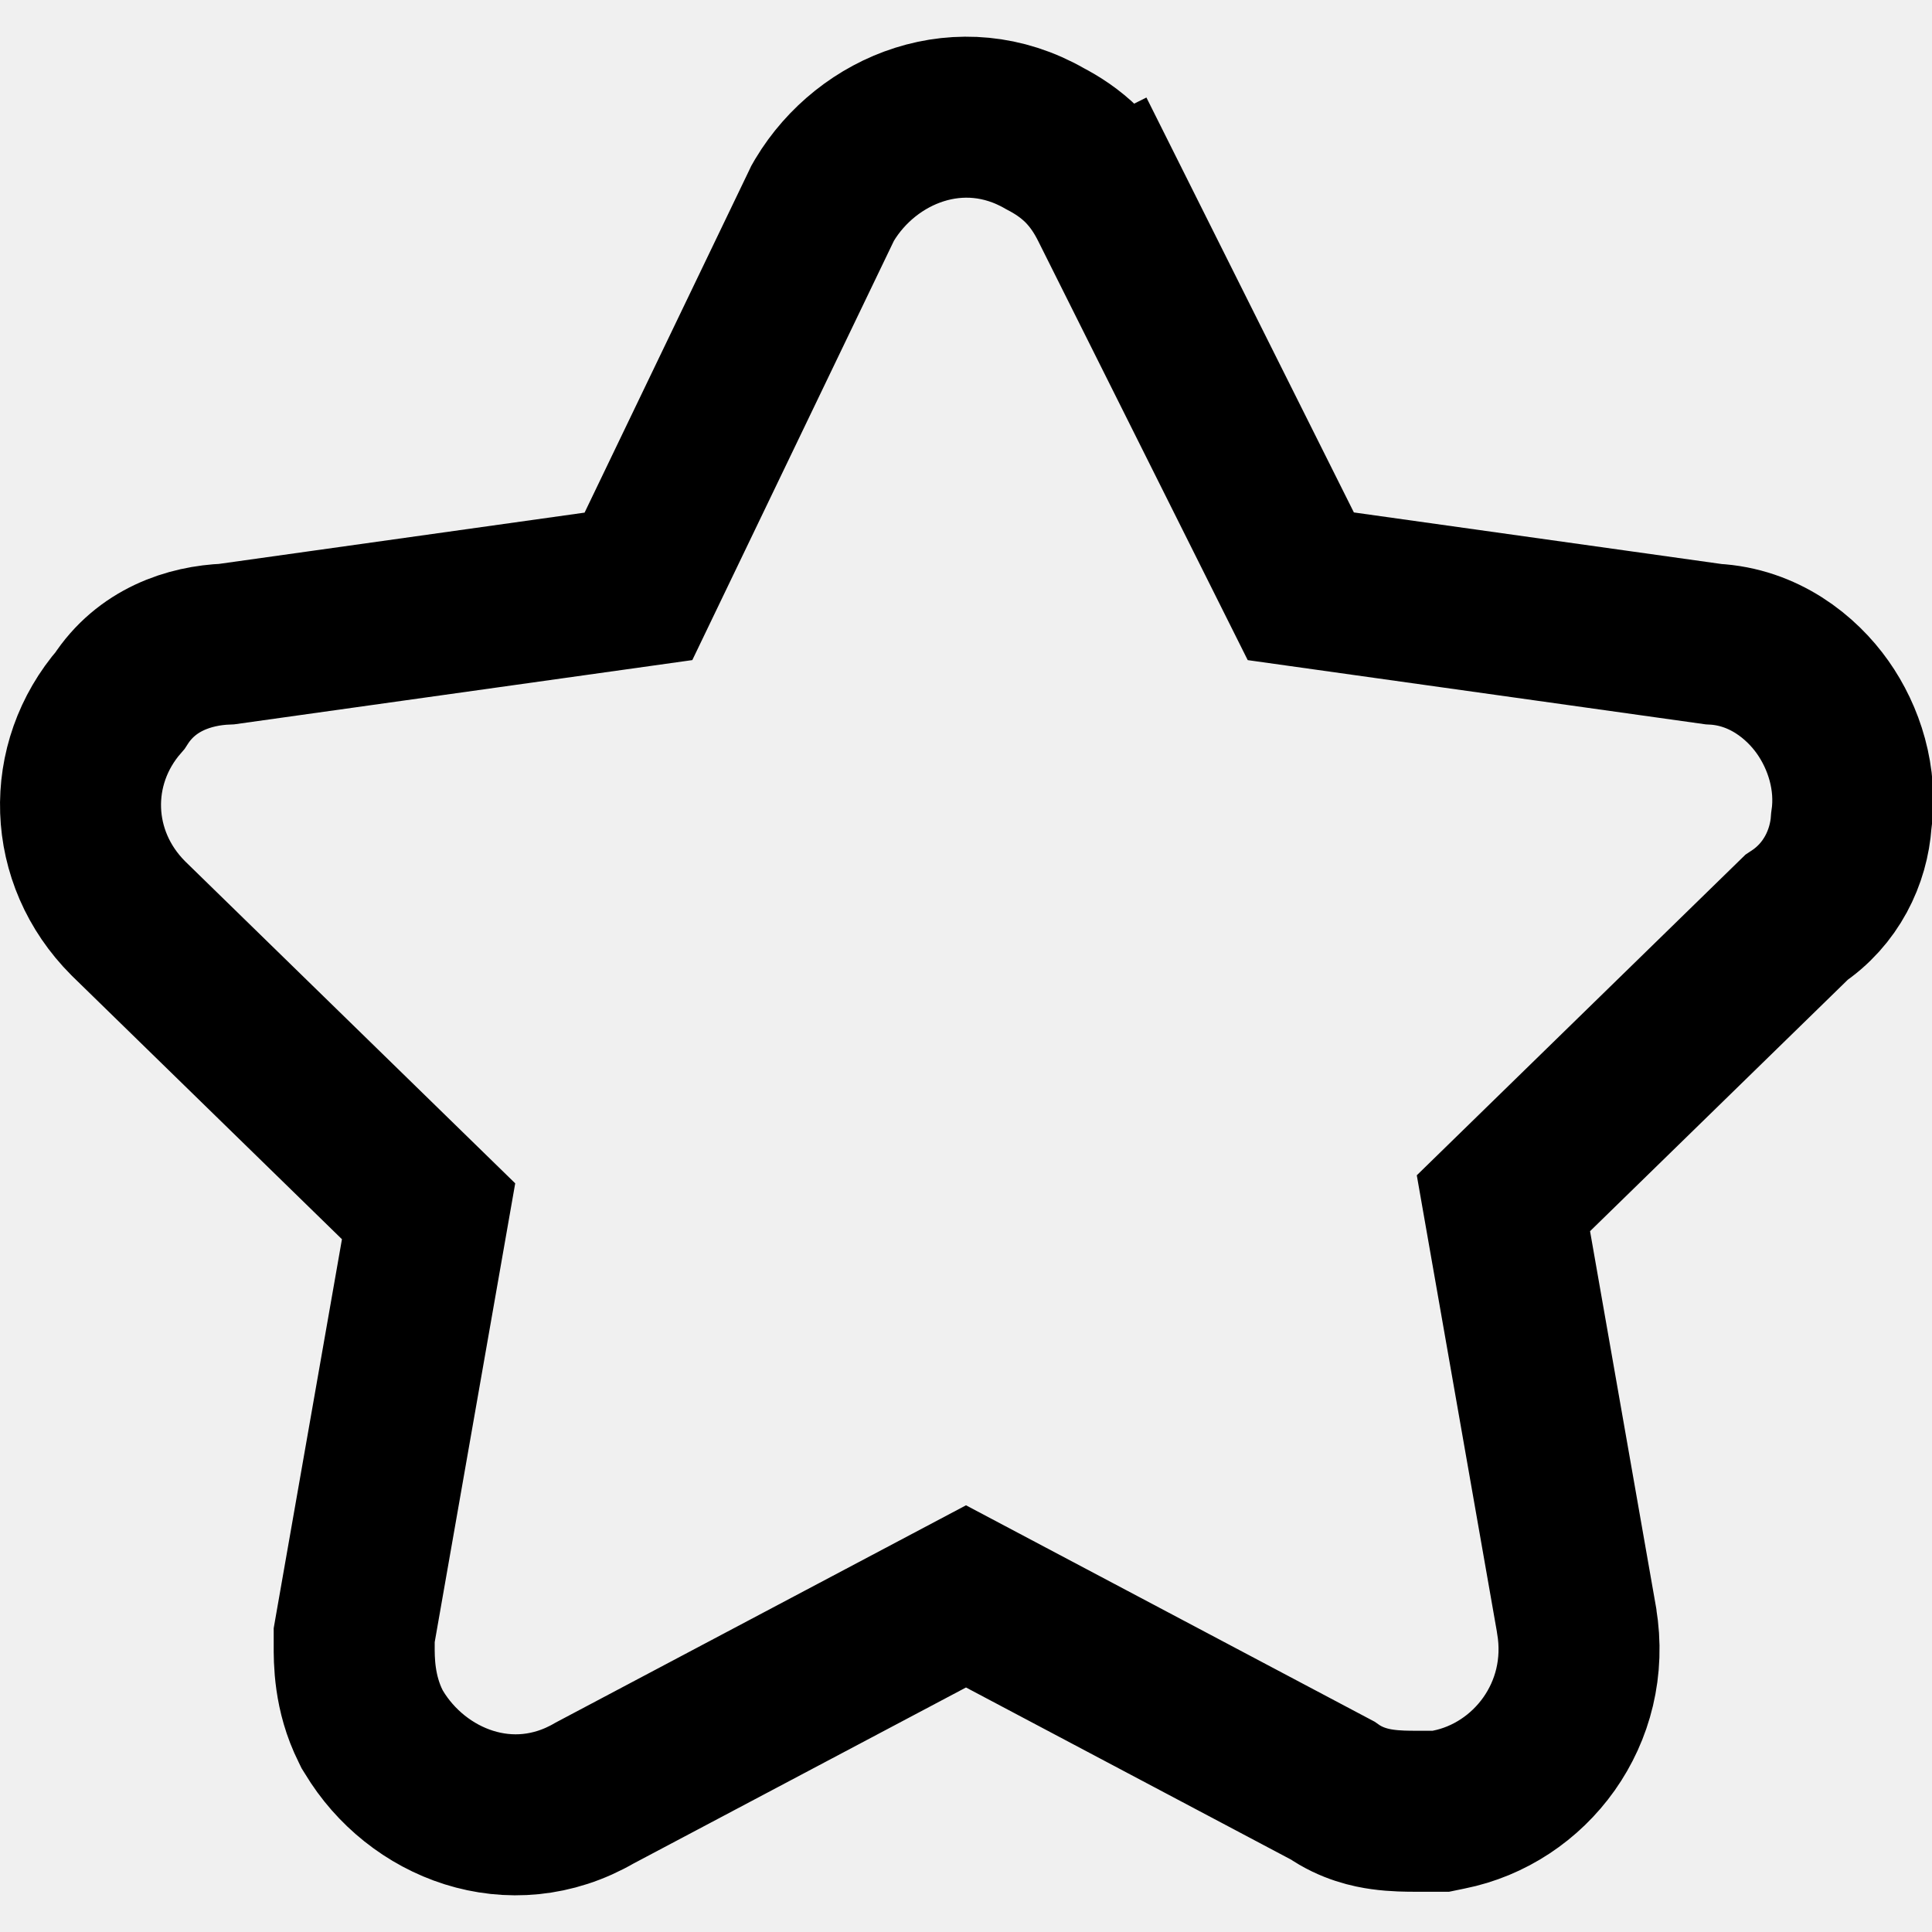
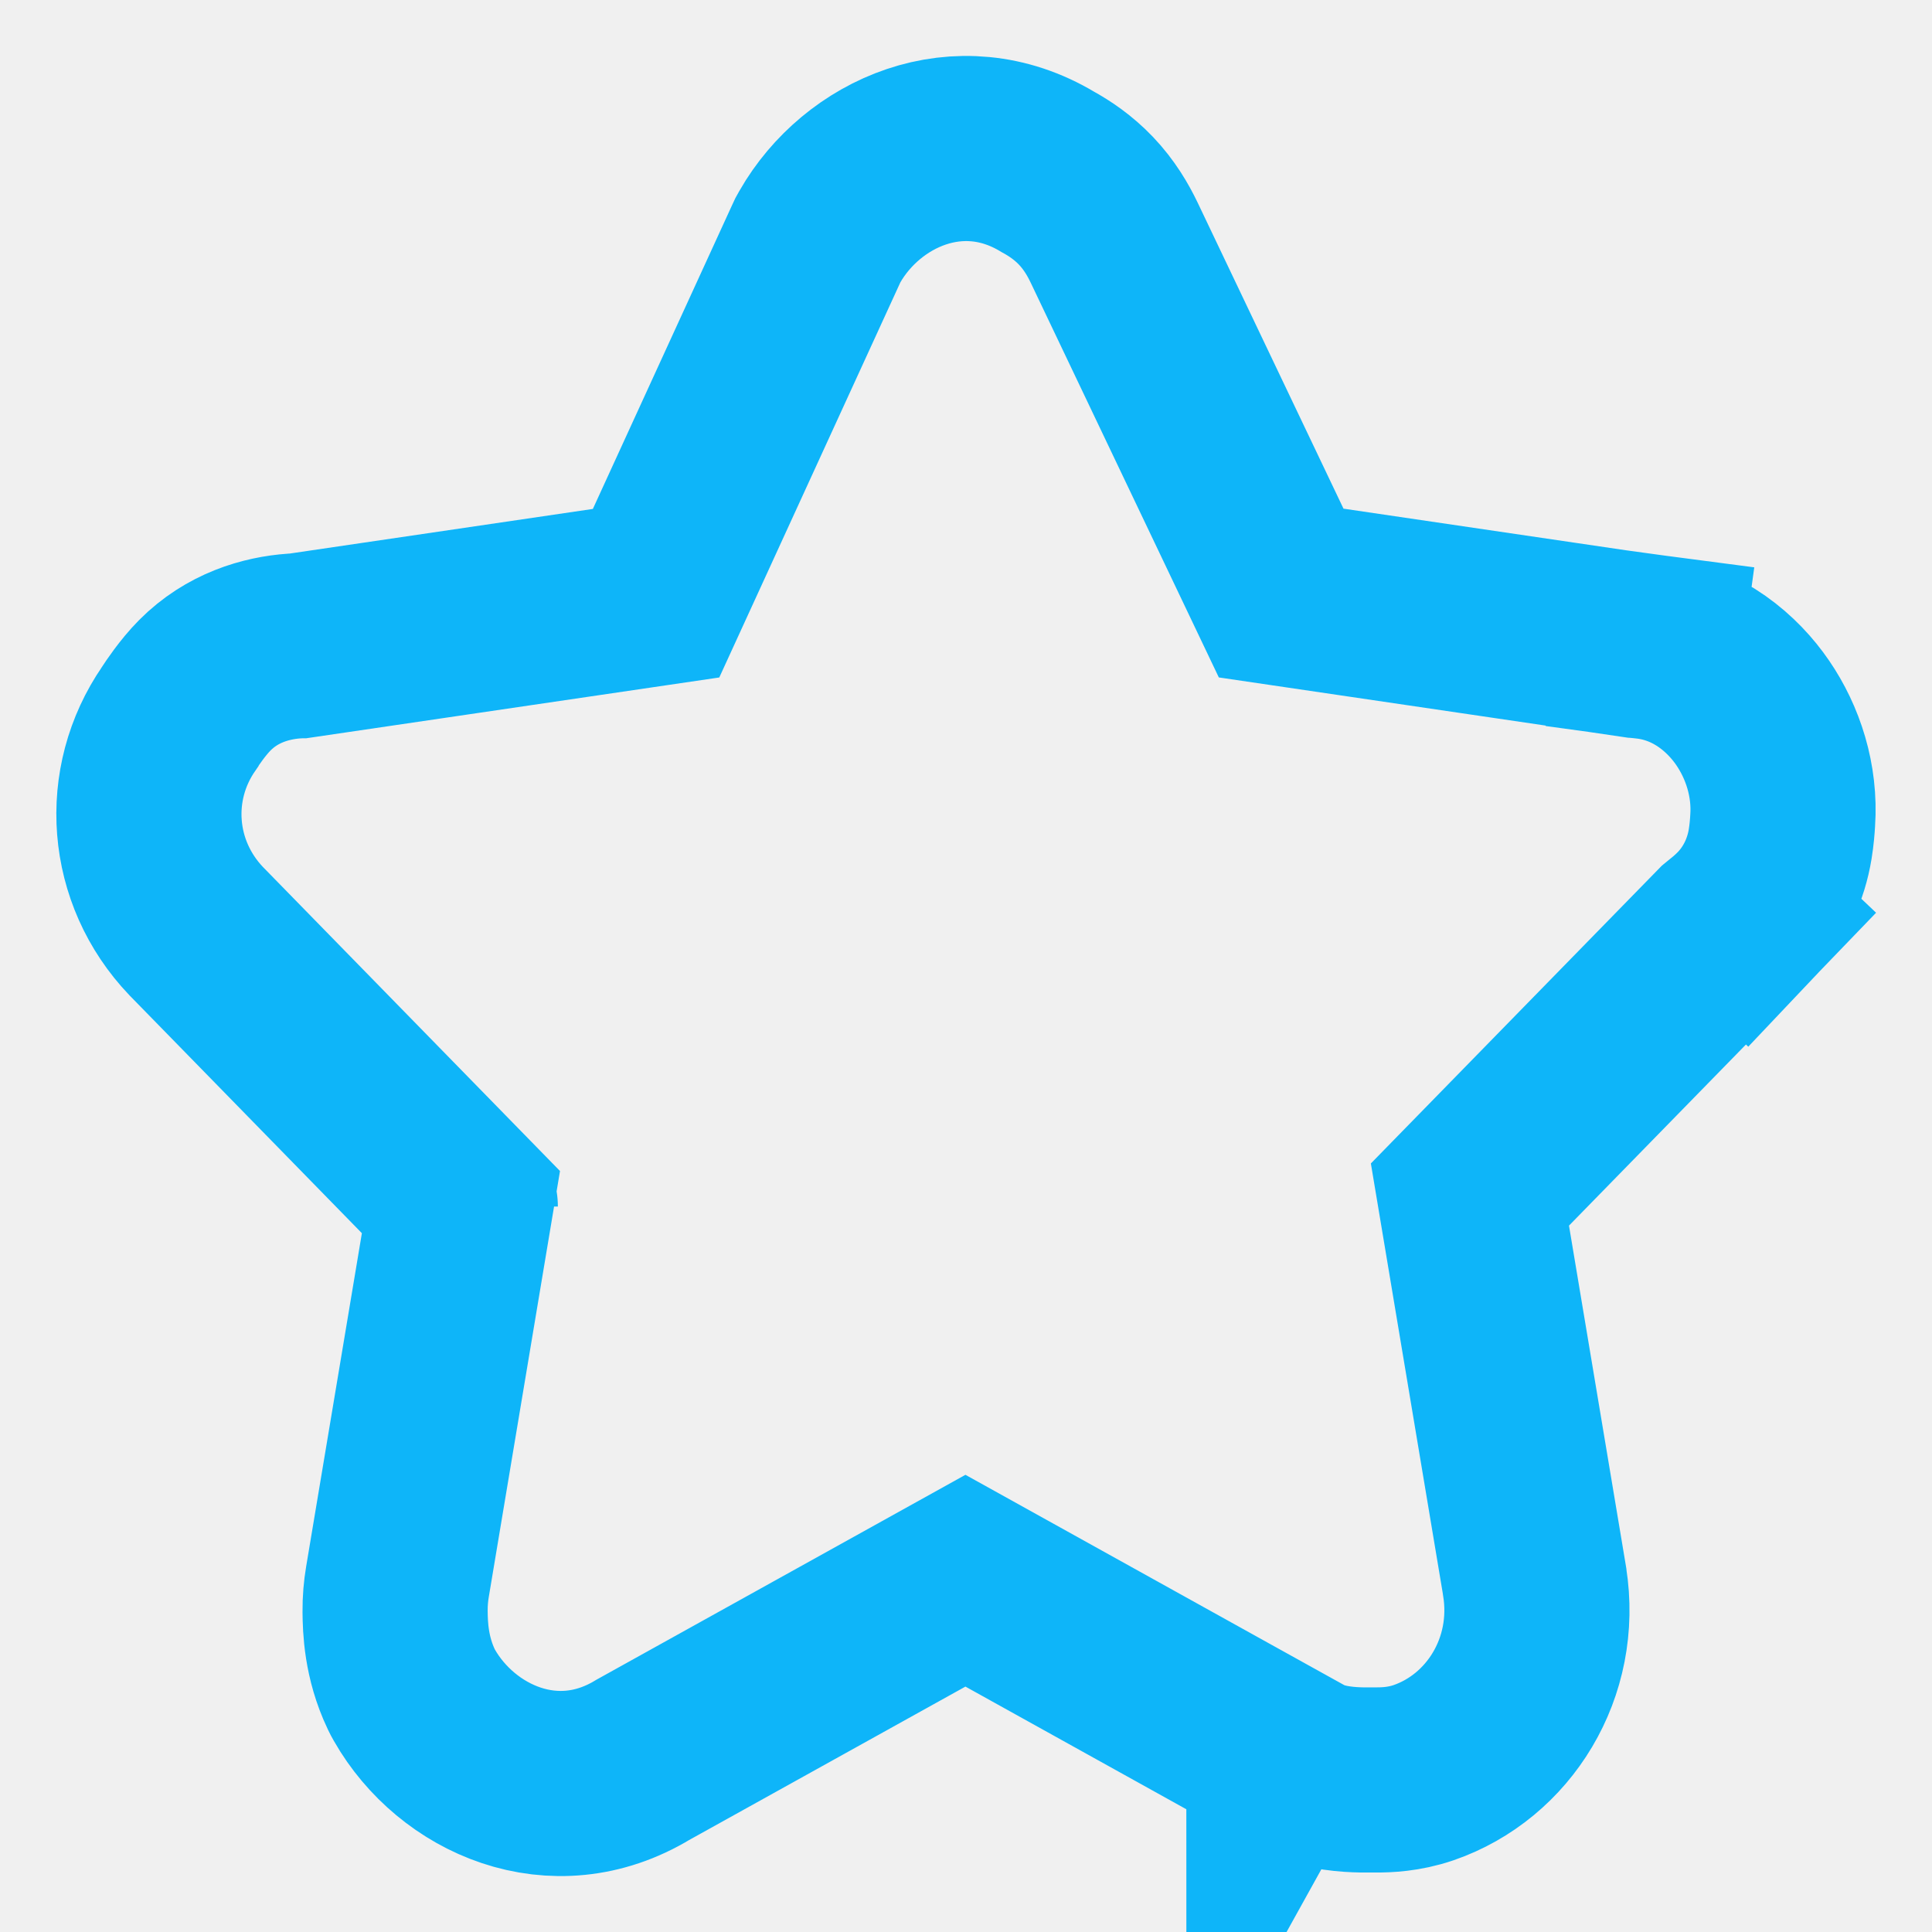
<svg xmlns="http://www.w3.org/2000/svg" width="24" height="24" viewBox="0 0 24 24" fill="none">
-   <g clip-path="url(#clip0_4544_91239)">
-     <path d="M10.242 2.485L10.219 2.525L10.199 2.567L7.931 7.284L2.819 8.001C2.352 8.019 1.818 8.196 1.492 8.701C0.804 9.492 0.838 10.652 1.593 11.407L1.593 11.407L1.602 11.416L5.324 15.047L4.415 20.227L4.4 20.313V20.4C4.4 20.41 4.4 20.42 4.4 20.431C4.399 20.622 4.397 21.031 4.606 21.447L4.623 21.482L4.643 21.514C5.176 22.404 6.348 22.878 7.388 22.273L12 19.831L16.553 22.242C16.793 22.411 17.042 22.459 17.171 22.477C17.332 22.5 17.496 22.5 17.583 22.5C17.589 22.5 17.595 22.5 17.6 22.5H17.601H17.601H17.602H17.602H17.603H17.604H17.604H17.605H17.605H17.606H17.606H17.607H17.607H17.608H17.608H17.609H17.61H17.61H17.611H17.611H17.612H17.612H17.613H17.613H17.614H17.614H17.615H17.616H17.616H17.617H17.617H17.618H17.618H17.619H17.619H17.62H17.62H17.621H17.621H17.622H17.622H17.623H17.623H17.624H17.624H17.625H17.625H17.626H17.626H17.627H17.627H17.628H17.628H17.628H17.629H17.63H17.63H17.63H17.631H17.631H17.632H17.632H17.633H17.633H17.634H17.634H17.635H17.635H17.636H17.636H17.636H17.637H17.637H17.638H17.638H17.639H17.639H17.639H17.64H17.64H17.641H17.641H17.642H17.642H17.642H17.643H17.643H17.644H17.644H17.645H17.645H17.645H17.646H17.646H17.647H17.647H17.647H17.648H17.648H17.649H17.649H17.649H17.65H17.65H17.651H17.651H17.651H17.652H17.652H17.653H17.653H17.653H17.654H17.654H17.654H17.655H17.655H17.656H17.656H17.656H17.657H17.657H17.657H17.658H17.658H17.659H17.659H17.659H17.66H17.66H17.66H17.661H17.661H17.662H17.662H17.662H17.663H17.663H17.663H17.664H17.664H17.664H17.665H17.665H17.665H17.666H17.666H17.666H17.667H17.667H17.668H17.668H17.668H17.669H17.669H17.669H17.67H17.67H17.67H17.671H17.671H17.671H17.672H17.672H17.672H17.672H17.673H17.673H17.674H17.674H17.674H17.674H17.675H17.675H17.675H17.676H17.676H17.676H17.677H17.677H17.677H17.678H17.678H17.678H17.679H17.679H17.679H17.68H17.68H17.68H17.68H17.681H17.681H17.681H17.682H17.682H17.682H17.683H17.683H17.683H17.684H17.684H17.684H17.685H17.685H17.685H17.686H17.686H17.686H17.686H17.687H17.687H17.687H17.688H17.688H17.688H17.689H17.689H17.689H17.689H17.69H17.69H17.69H17.691H17.691H17.691H17.692H17.692H17.692H17.692H17.693H17.693H17.693H17.694H17.694H17.694H17.694H17.695H17.695H17.695H17.696H17.696H17.696H17.697H17.697H17.697H17.697H17.698H17.698H17.698H17.698H17.699H17.699H17.699H17.7H17.7H17.7H17.701H17.701H17.701H17.701H17.702H17.702H17.702H17.703H17.703H17.703H17.703H17.704H17.704H17.704H17.705H17.705H17.705H17.706H17.706H17.706H17.706H17.707H17.707H17.707H17.708H17.708H17.708H17.709H17.709H17.709H17.709H17.71H17.71H17.71H17.711H17.711H17.711H17.712H17.712H17.712H17.712H17.713H17.713H17.713H17.714H17.714H17.714H17.715H17.715H17.715H17.715H17.716H17.716H17.716H17.717H17.717H17.717H17.718H17.718H17.718H17.718H17.719H17.719H17.72H17.72H17.72H17.72H17.721H17.721H17.721H17.722H17.722H17.722H17.723H17.723H17.723H17.724H17.724H17.724H17.724H17.725H17.725H17.726H17.726H17.726H17.727H17.727H17.727H17.727H17.728H17.728H17.728H17.729H17.729H17.729H17.73H17.73H17.73H17.731H17.731H17.732H17.732H17.732H17.733H17.733H17.733H17.733H17.734H17.734H17.735H17.735H17.735H17.736H17.736H17.736H17.737H17.737H17.737H17.738H17.738H17.738H17.739H17.739H17.739H17.74H17.74H17.741H17.741H17.741H17.742H17.742H17.742H17.743H17.743H17.744H17.744H17.744H17.745H17.745H17.745H17.746H17.746H17.747H17.747H17.747H17.748H17.748H17.749H17.749H17.749H17.75H17.75H17.751H17.751H17.751H17.752H17.752H17.753H17.753H17.753H17.754H17.754H17.755H17.755H17.755H17.756H17.756H17.757H17.757H17.758H17.758H17.758H17.759H17.759H17.76H17.76H17.761H17.761H17.761H17.762H17.762H17.763H17.763H17.764H17.764H17.765H17.765H17.765H17.766H17.766H17.767H17.767H17.768H17.768H17.769H17.769H17.77H17.77H17.77H17.771H17.771H17.772H17.772H17.773H17.773H17.774H17.774H17.775H17.775H17.776H17.776H17.777H17.777H17.778H17.778H17.779H17.779H17.78H17.78H17.781H17.781H17.782H17.782H17.783H17.783H17.784H17.785H17.785H17.785H17.786H17.787H17.787H17.788H17.788H17.789H17.789H17.79H17.79H17.791H17.791H17.792H17.793H17.793H17.794H17.794H17.795H17.795H17.796H17.797H17.797H17.798H17.798H17.799H17.799H17.8H17.899L17.996 22.48C19.006 22.279 19.778 21.287 19.586 20.136L19.586 20.136L19.585 20.127L18.676 14.947L22.314 11.398C22.75 11.109 22.967 10.645 22.997 10.204C23.075 9.672 22.906 9.16 22.642 8.786C22.376 8.409 21.908 8.034 21.285 8.002L16.159 7.283L13.794 2.553L12.9 3L13.794 2.553C13.714 2.392 13.607 2.218 13.445 2.055C13.293 1.904 13.131 1.801 12.98 1.722C11.942 1.125 10.775 1.598 10.242 2.485Z" stroke="black" stroke-width="2" />
-   </g>
-   <defs>
-     <clipPath id="clip0_4544_91239">
-       <rect width="24" height="24" fill="white" />
-     </clipPath>
-   </defs>
+   <path d="M20.496 8.036L20.34 9.175L20.496 8.036C20.466 8.032 20.439 8.029 20.419 8.027C20.399 8.025 20.38 8.023 20.371 8.022C20.362 8.021 20.357 8.021 20.354 8.021L15.915 7.367L13.841 3.015C13.764 2.854 13.656 2.668 13.489 2.493C13.333 2.33 13.167 2.218 13.016 2.135C11.914 1.473 10.706 2.03 10.185 2.939L10.16 2.984L10.138 3.031L8.15 7.369L3.72 8.021C3.719 8.021 3.718 8.021 3.716 8.021L3.694 8.023L3.677 8.024L3.656 8.025C3.301 8.05 2.882 8.173 2.545 8.512L2.545 8.512C2.392 8.666 2.261 8.865 2.229 8.914C2.226 8.919 2.224 8.922 2.223 8.924C1.657 9.743 1.74 10.836 2.437 11.567L2.442 11.572L2.447 11.577L5.726 14.933L4.937 19.652C4.918 19.765 4.907 19.888 4.908 20.019C4.91 20.215 4.92 20.587 5.109 20.985L5.128 21.023L5.149 21.061C5.671 21.973 6.883 22.53 7.988 21.86L11.993 19.636L15.879 21.794C15.881 21.795 15.883 21.796 15.885 21.798C15.886 21.798 15.888 21.799 15.89 21.801C15.903 21.809 15.939 21.833 15.968 21.85C16.041 21.896 16.204 21.994 16.424 22.051L16.424 22.051C16.666 22.114 16.92 22.112 17.01 22.111C17.018 22.111 17.024 22.111 17.029 22.111H17.029H17.03H17.03H17.03H17.03H17.03H17.031H17.031H17.031H17.031H17.032H17.032H17.032H17.032H17.032H17.032H17.033H17.033H17.033H17.033H17.034H17.034H17.034H17.034H17.034H17.035H17.035H17.035H17.035H17.035H17.035H17.036H17.036H17.036H17.036H17.037H17.037H17.037H17.037H17.037H17.038H17.038H17.038H17.038H17.038H17.038H17.039H17.039H17.039H17.039H17.04H17.04H17.04H17.04H17.04H17.041H17.041H17.041H17.041H17.041H17.041H17.042H17.042H17.042H17.042H17.042H17.043H17.043H17.043H17.043H17.043H17.044H17.044H17.044H17.044H17.044H17.044H17.045H17.045H17.045H17.045H17.045H17.046H17.046H17.046H17.046H17.046H17.047H17.047H17.047H17.047H17.047H17.047H17.048H17.048H17.048H17.048H17.048H17.049H17.049H17.049H17.049H17.049H17.049H17.049H17.05H17.05H17.05H17.05H17.05H17.051H17.051H17.051H17.051H17.051H17.052H17.052H17.052H17.052H17.052H17.052H17.052H17.053H17.053H17.053H17.053H17.053H17.054H17.054H17.054H17.054H17.054H17.054H17.055H17.055H17.055H17.055H17.055H17.055H17.056H17.056H17.056H17.056H17.056H17.056H17.057H17.057H17.057H17.057H17.057H17.058H17.058H17.058H17.058H17.058H17.058H17.058H17.059H17.059H17.059H17.059H17.059H17.059H17.06H17.06H17.06H17.06H17.06H17.06H17.061H17.061H17.061H17.061H17.061H17.061H17.062H17.062H17.062H17.062H17.062H17.062H17.062H17.063H17.063H17.063H17.063H17.063H17.064H17.064H17.064H17.064H17.064H17.064H17.064H17.065H17.065H17.065H17.065H17.065H17.065H17.066H17.066H17.066H17.066H17.066H17.066H17.066H17.067H17.067H17.067H17.067H17.067H17.067H17.067H17.068H17.068H17.068H17.068H17.068H17.068H17.069H17.069H17.069H17.069H17.069H17.069H17.07H17.07H17.07H17.07H17.07H17.07H17.07H17.07H17.071H17.071H17.071H17.071H17.071H17.071H17.072H17.072H17.072H17.072H17.072H17.072H17.072H17.073H17.073H17.073H17.073H17.073H17.073H17.073H17.073H17.074H17.074H17.074H17.074H17.074H17.074H17.075H17.075H17.075H17.075H17.075H17.075H17.075H17.076H17.076H17.076H17.076H17.076H17.076H17.076H17.076H17.077H17.077H17.077H17.077H17.077H17.077H17.078H17.078H17.078H17.078H17.078H17.078H17.078H17.078H17.079H17.079H17.079H17.079H17.079H17.079H17.079H17.079H17.08H17.08H17.08H17.08H17.08H17.08H17.081H17.081H17.081H17.081H17.081H17.081H17.081H17.081H17.081H17.082H17.082H17.082H17.082H17.082H17.082H17.082H17.083H17.083H17.083H17.083H17.083H17.083H17.083H17.084H17.084H17.084H17.084H17.084H17.084H17.084H17.084H17.084H17.085H17.085H17.085H17.085H17.085H17.085H17.085H17.086H17.086H17.086H17.086H17.086H17.086H17.086H17.087H17.087H17.087H17.087H17.087H17.087H17.087H17.087H17.087H17.088H17.088H17.088H17.088H17.088H17.088H17.088H17.088H17.089H17.089H17.089H17.089H17.089H17.089H17.089H17.09H17.09H17.09H17.09H17.09H17.09H17.09H17.09H17.09H17.091H17.091H17.091H17.091H17.091H17.091H17.091H17.091H17.091H17.092H17.092H17.092H17.092H17.092H17.092H17.092H17.093H17.093H17.093H17.093H17.093H17.093H17.093H17.093H17.093H17.094H17.094H17.094H17.094H17.094H17.094H17.094H17.094H17.095H17.095H17.095H17.095H17.095H17.095H17.095H17.095H17.096H17.096H17.096H17.096H17.096H17.096H17.096H17.096H17.096H17.096H17.097H17.097H17.097H17.097H17.097H17.097H17.097H17.097H17.098H17.098H17.098H17.098H17.098H17.098H17.098H17.098H17.099H17.099H17.099H17.099H17.099H17.099H17.099H17.099H17.099H17.099H17.1H17.1H17.1H17.1H17.1H17.1H17.1H17.1H17.101H17.101H17.101H17.101H17.101H17.101H17.101H17.101H17.101H17.102H17.102H17.102H17.102H17.102H17.102H17.102H17.102H17.102H17.102H17.103H17.103H17.103H17.103H17.103H17.103H17.103H17.103H17.104H17.104H17.104H17.104H17.104H17.104H17.104H17.104H17.104H17.105H17.105H17.105H17.105H17.105H17.105H17.105H17.105C17.219 22.111 17.439 22.105 17.684 22.021C18.62 21.698 19.234 20.716 19.064 19.649L19.064 19.649L19.063 19.64L18.26 14.839L21.416 11.609C21.421 11.605 21.431 11.596 21.448 11.582C21.45 11.581 21.452 11.579 21.455 11.577C21.493 11.546 21.586 11.471 21.676 11.377L20.842 10.585L21.676 11.377C21.927 11.113 22.064 10.793 22.114 10.485C22.133 10.369 22.141 10.262 22.145 10.192C22.179 9.695 22.023 9.221 21.773 8.856C21.528 8.497 21.099 8.118 20.496 8.036ZM15.949 7.439L15.949 7.439L15.949 7.439ZM5.78 14.988C5.78 14.987 5.779 14.987 5.779 14.987L5.78 14.988L5.887 14.883L5.78 14.988ZM15.888 21.799C15.888 21.798 15.888 21.798 15.887 21.798L15.888 21.799L16.446 20.793L15.888 21.799ZM18.247 14.764C18.247 14.764 18.247 14.764 18.247 14.764L18.247 14.764Z" stroke="#0EB5F9" stroke-width="2.3" />
</svg>
